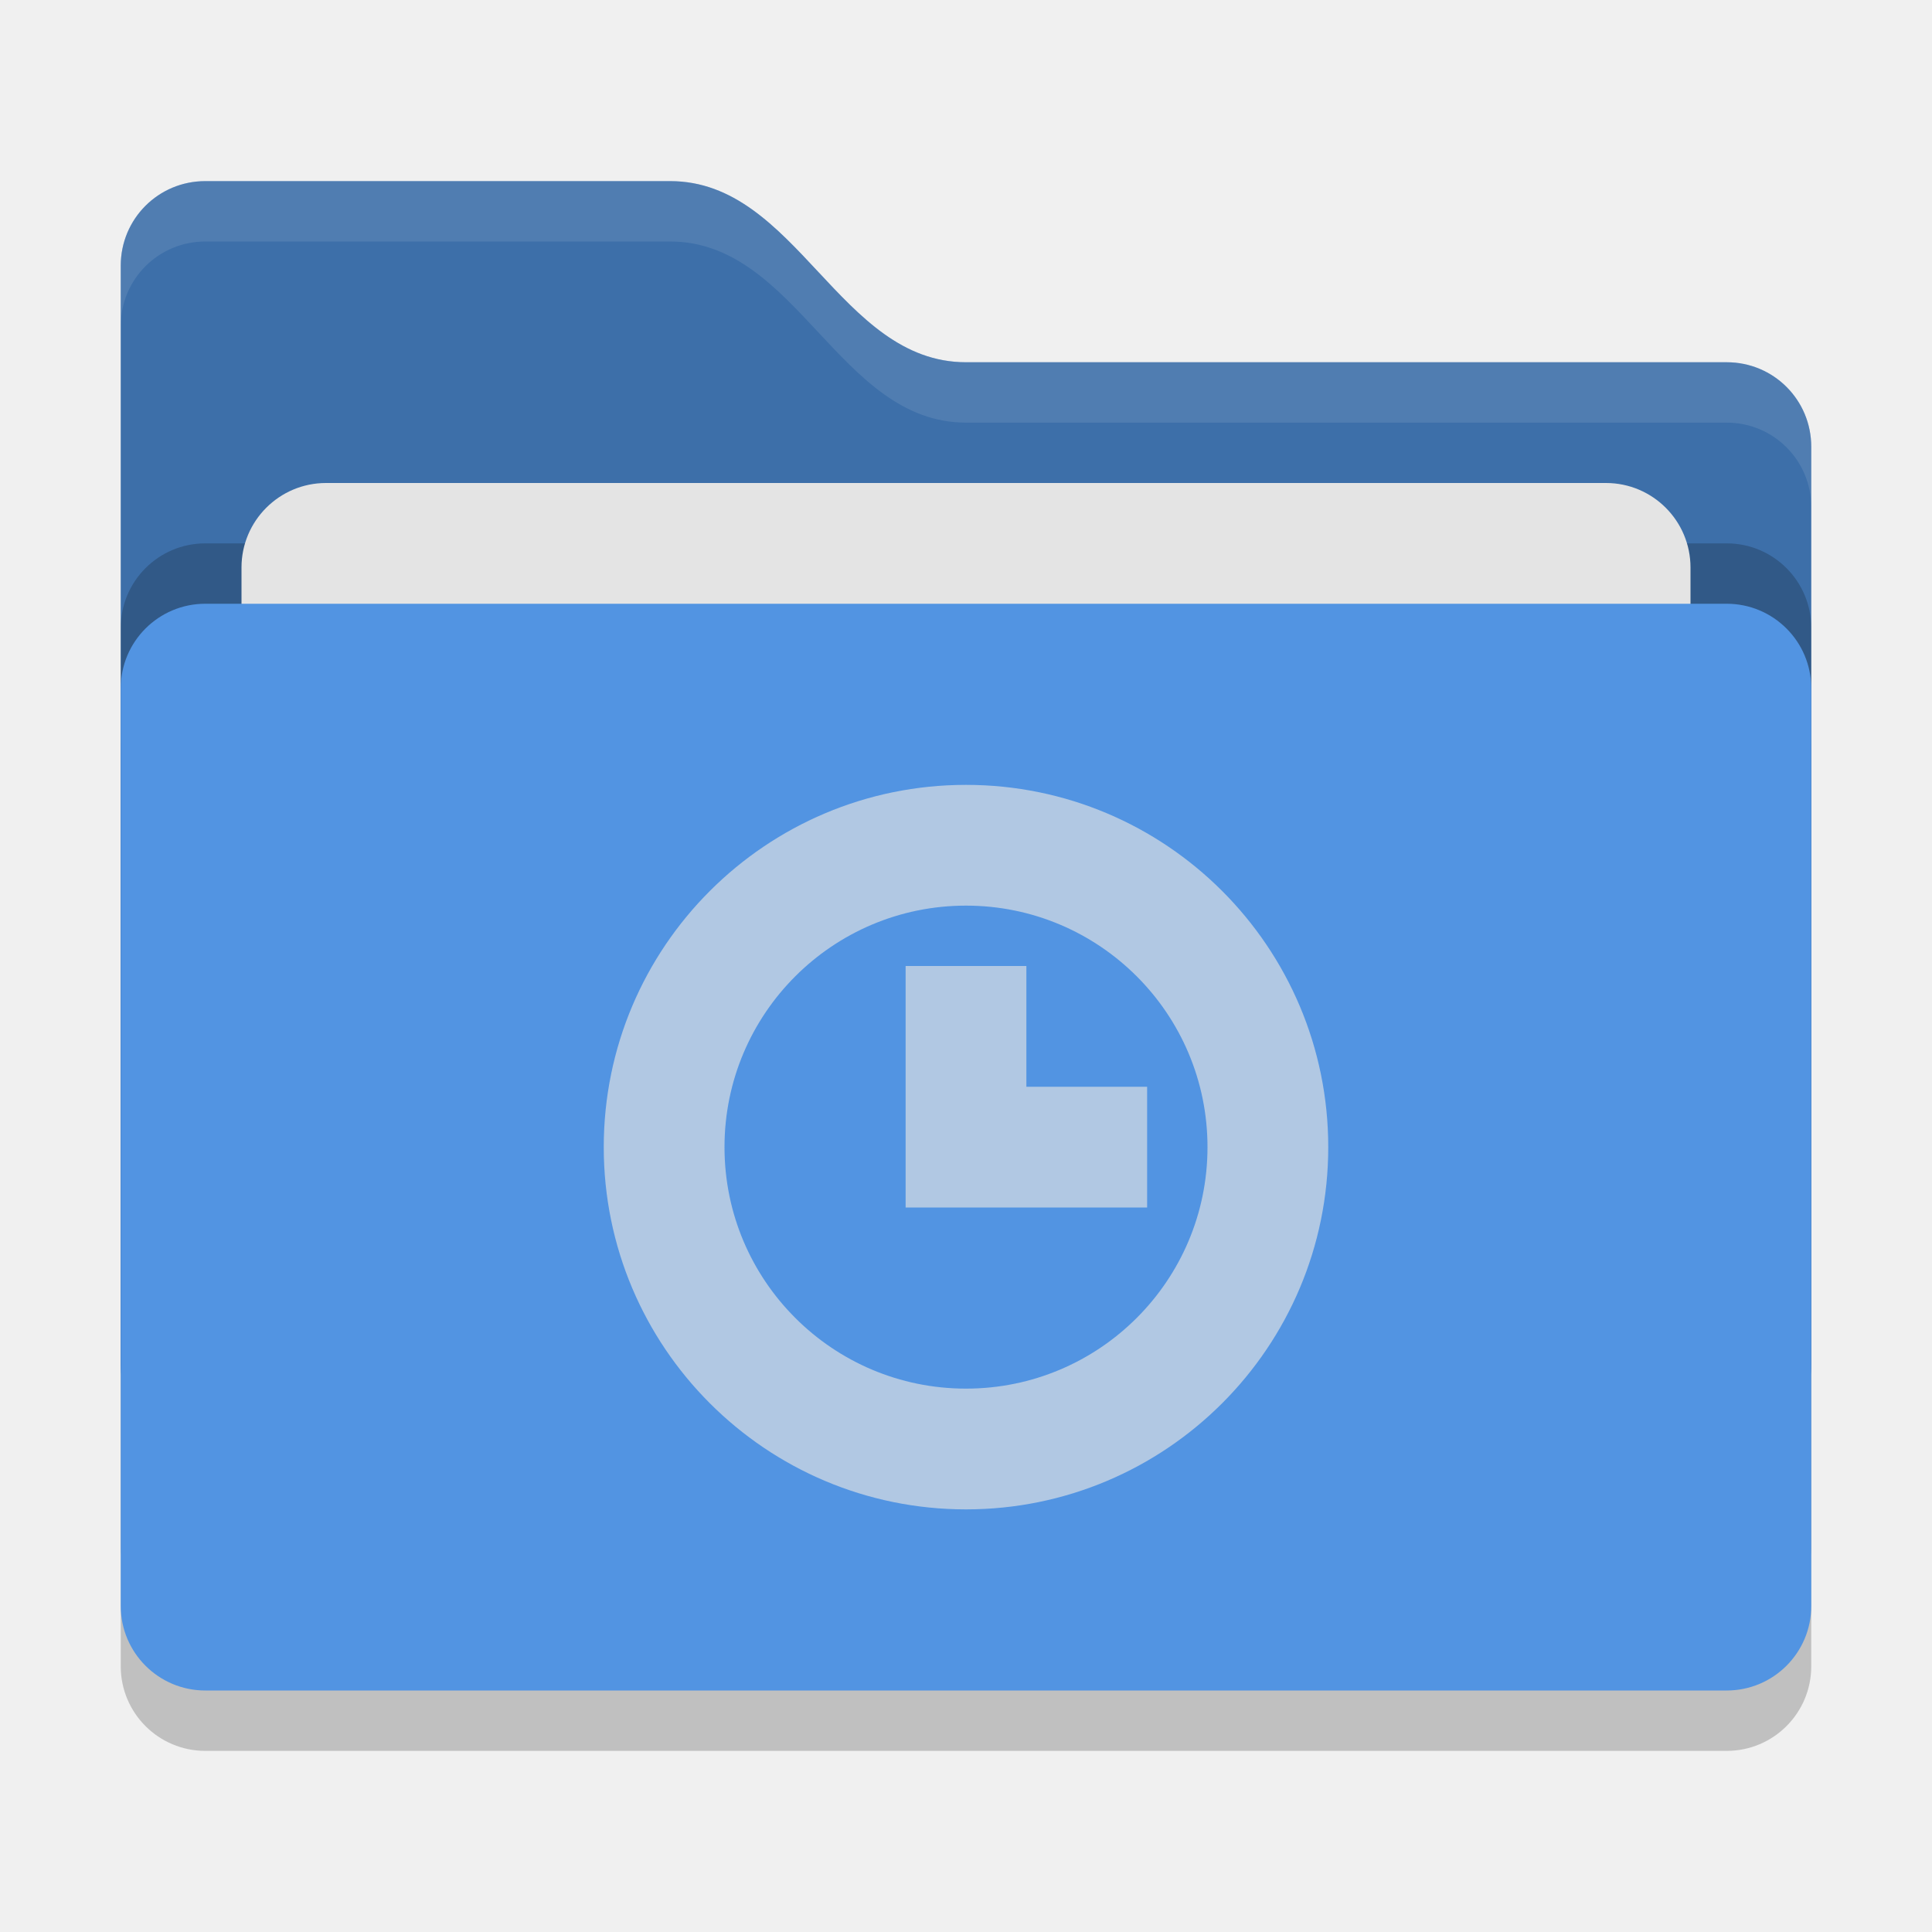
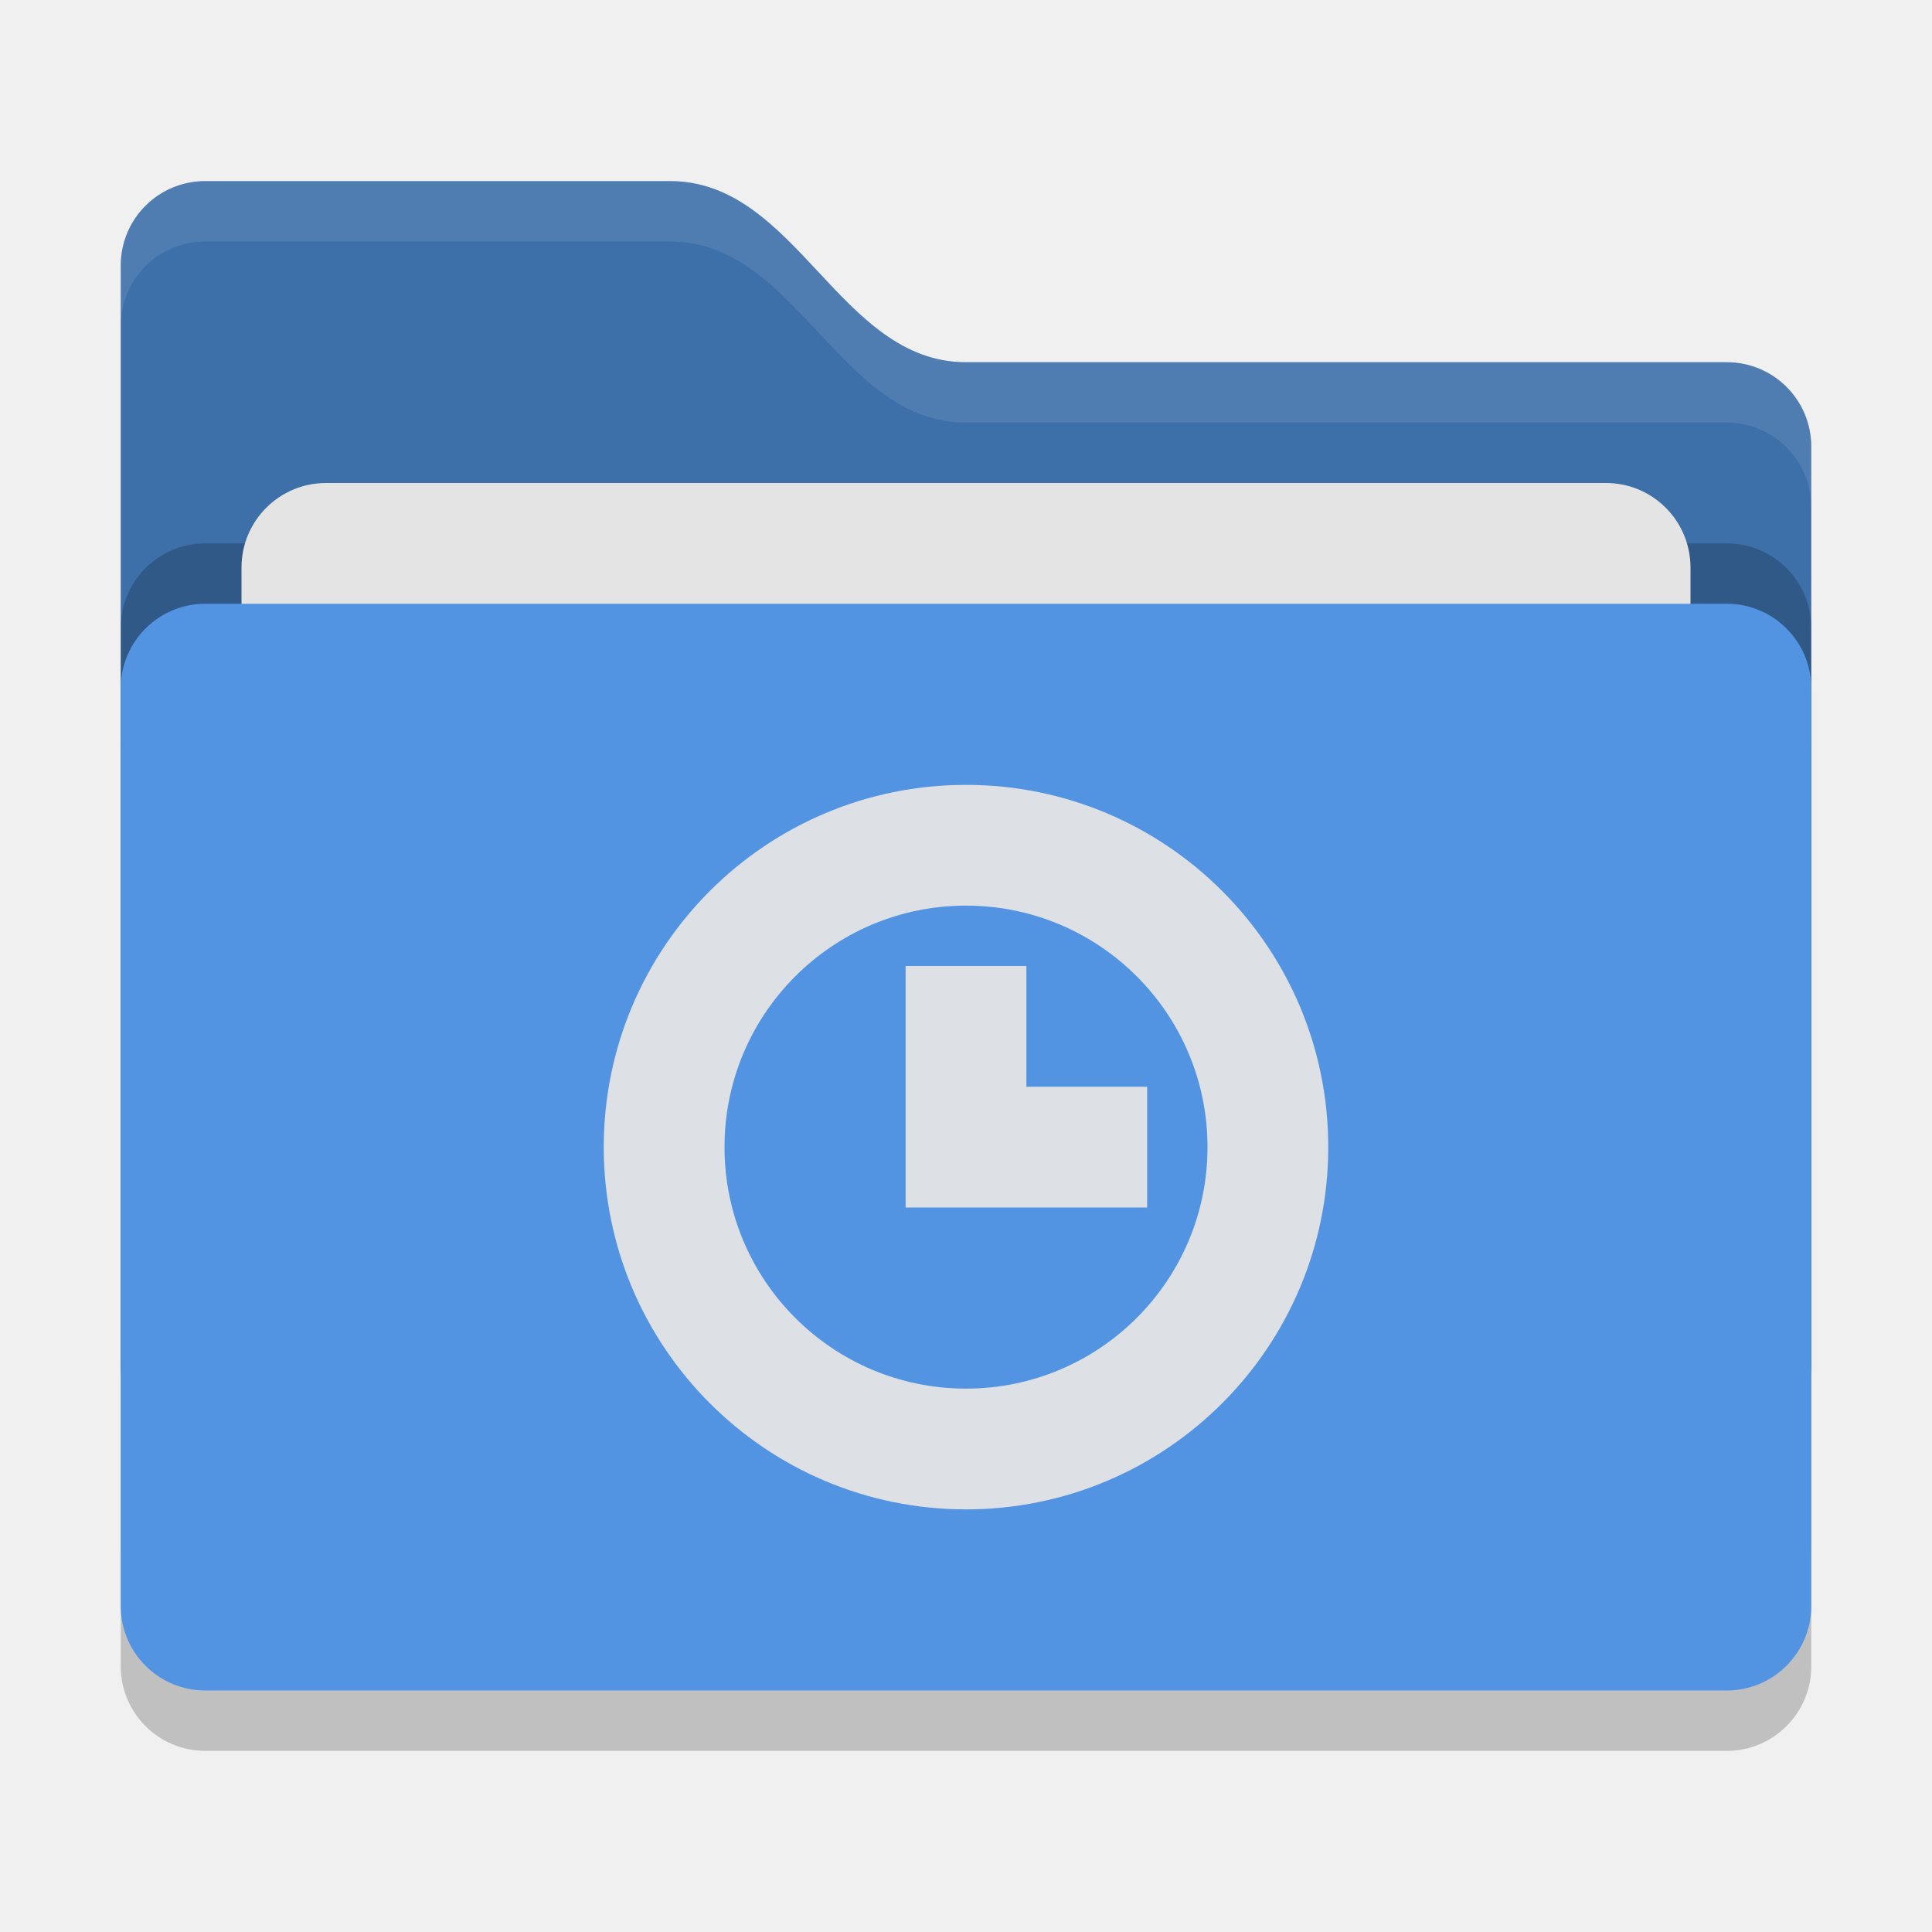
<svg xmlns="http://www.w3.org/2000/svg" width="32" height="32" version="1">
  <defs>
    <style id="current-color-scheme" type="text/css">
   .ColorScheme-Text { color:#1d344f; } .ColorScheme-Highlight { color:#5294e2; } .ColorScheme-Background { color:#e4e4e4; }
  </style>
  </defs>
  <rect style="opacity:0.2" width="28" height="18" x="2" y="11" rx="1.4" ry="1.4" />
  <path style="fill:currentColor" class="ColorScheme-Highlight" d="M 2,22.6 C 2,23.376 2.624,24 3.4,24 H 28.6 C 29.376,24 30,23.376 30,22.6 V 7.4 C 30,6.624 29.376,6 28.6,6 H 16 C 13.9,6 13.2,3 11.1,3 H 3.4 C 2.624,3 2,3.624 2,4.4" />
  <path style="opacity:0.25" d="M 2,22.6 C 2,23.376 2.624,24 3.4,24 H 28.6 C 29.376,24 30,23.376 30,22.6 V 7.4 C 30,6.624 29.376,6 28.6,6 H 16 C 13.9,6 13.2,3 11.1,3 H 3.4 C 2.624,3 2,3.624 2,4.4" />
  <rect style="opacity:0.2" width="28" height="18" x="2" y="9" rx="1.4" ry="1.4" />
  <rect style="fill:currentColor" class="ColorScheme-Background" width="24" height="11" x="4" y="8" rx="1.4" ry="1.4" />
  <rect style="fill:currentColor" class="ColorScheme-Highlight" width="28" height="18" x="2" y="10" rx="1.4" ry="1.4" />
  <path style="opacity:0.1;fill:#ffffff" d="M 3.4,3 C 2.625,3 2,3.625 2,4.4 V 5.4 C 2,4.625 2.625,4 3.4,4 H 11.1 C 13.2,4 13.9,7 16,7 H 28.6 C 29.375,7 30,7.625 30,8.4 V 7.4 C 30,6.625 29.375,6 28.6,6 H 16 C 13.9,6 13.2,3 11.1,3 Z" />
-   <path style="opacity:0.65;fill:currentColor" class="ColorScheme-Background" d="M 16,13 A 6,6 0 0 0 10,19 6,6 0 0 0 16,25 6,6 0 0 0 22,19 6,6 0 0 0 16,13 Z M 16,15 A 4,4 0 0 1 20,19 4,4 0 0 1 16,23 4,4 0 0 1 12,19 4,4 0 0 1 16,15 Z M 15,16 V 20 H 19 V 18 H 17 V 16 Z" />
+   <path style="opacity:0.95;fill:currentColor" class="ColorScheme-Background" d="M 16,13 A 6,6 0 0 0 10,19 6,6 0 0 0 16,25 6,6 0 0 0 22,19 6,6 0 0 0 16,13 Z M 16,15 A 4,4 0 0 1 20,19 4,4 0 0 1 16,23 4,4 0 0 1 12,19 4,4 0 0 1 16,15 Z M 15,16 V 20 H 19 V 18 H 17 V 16 Z" />
</svg>
